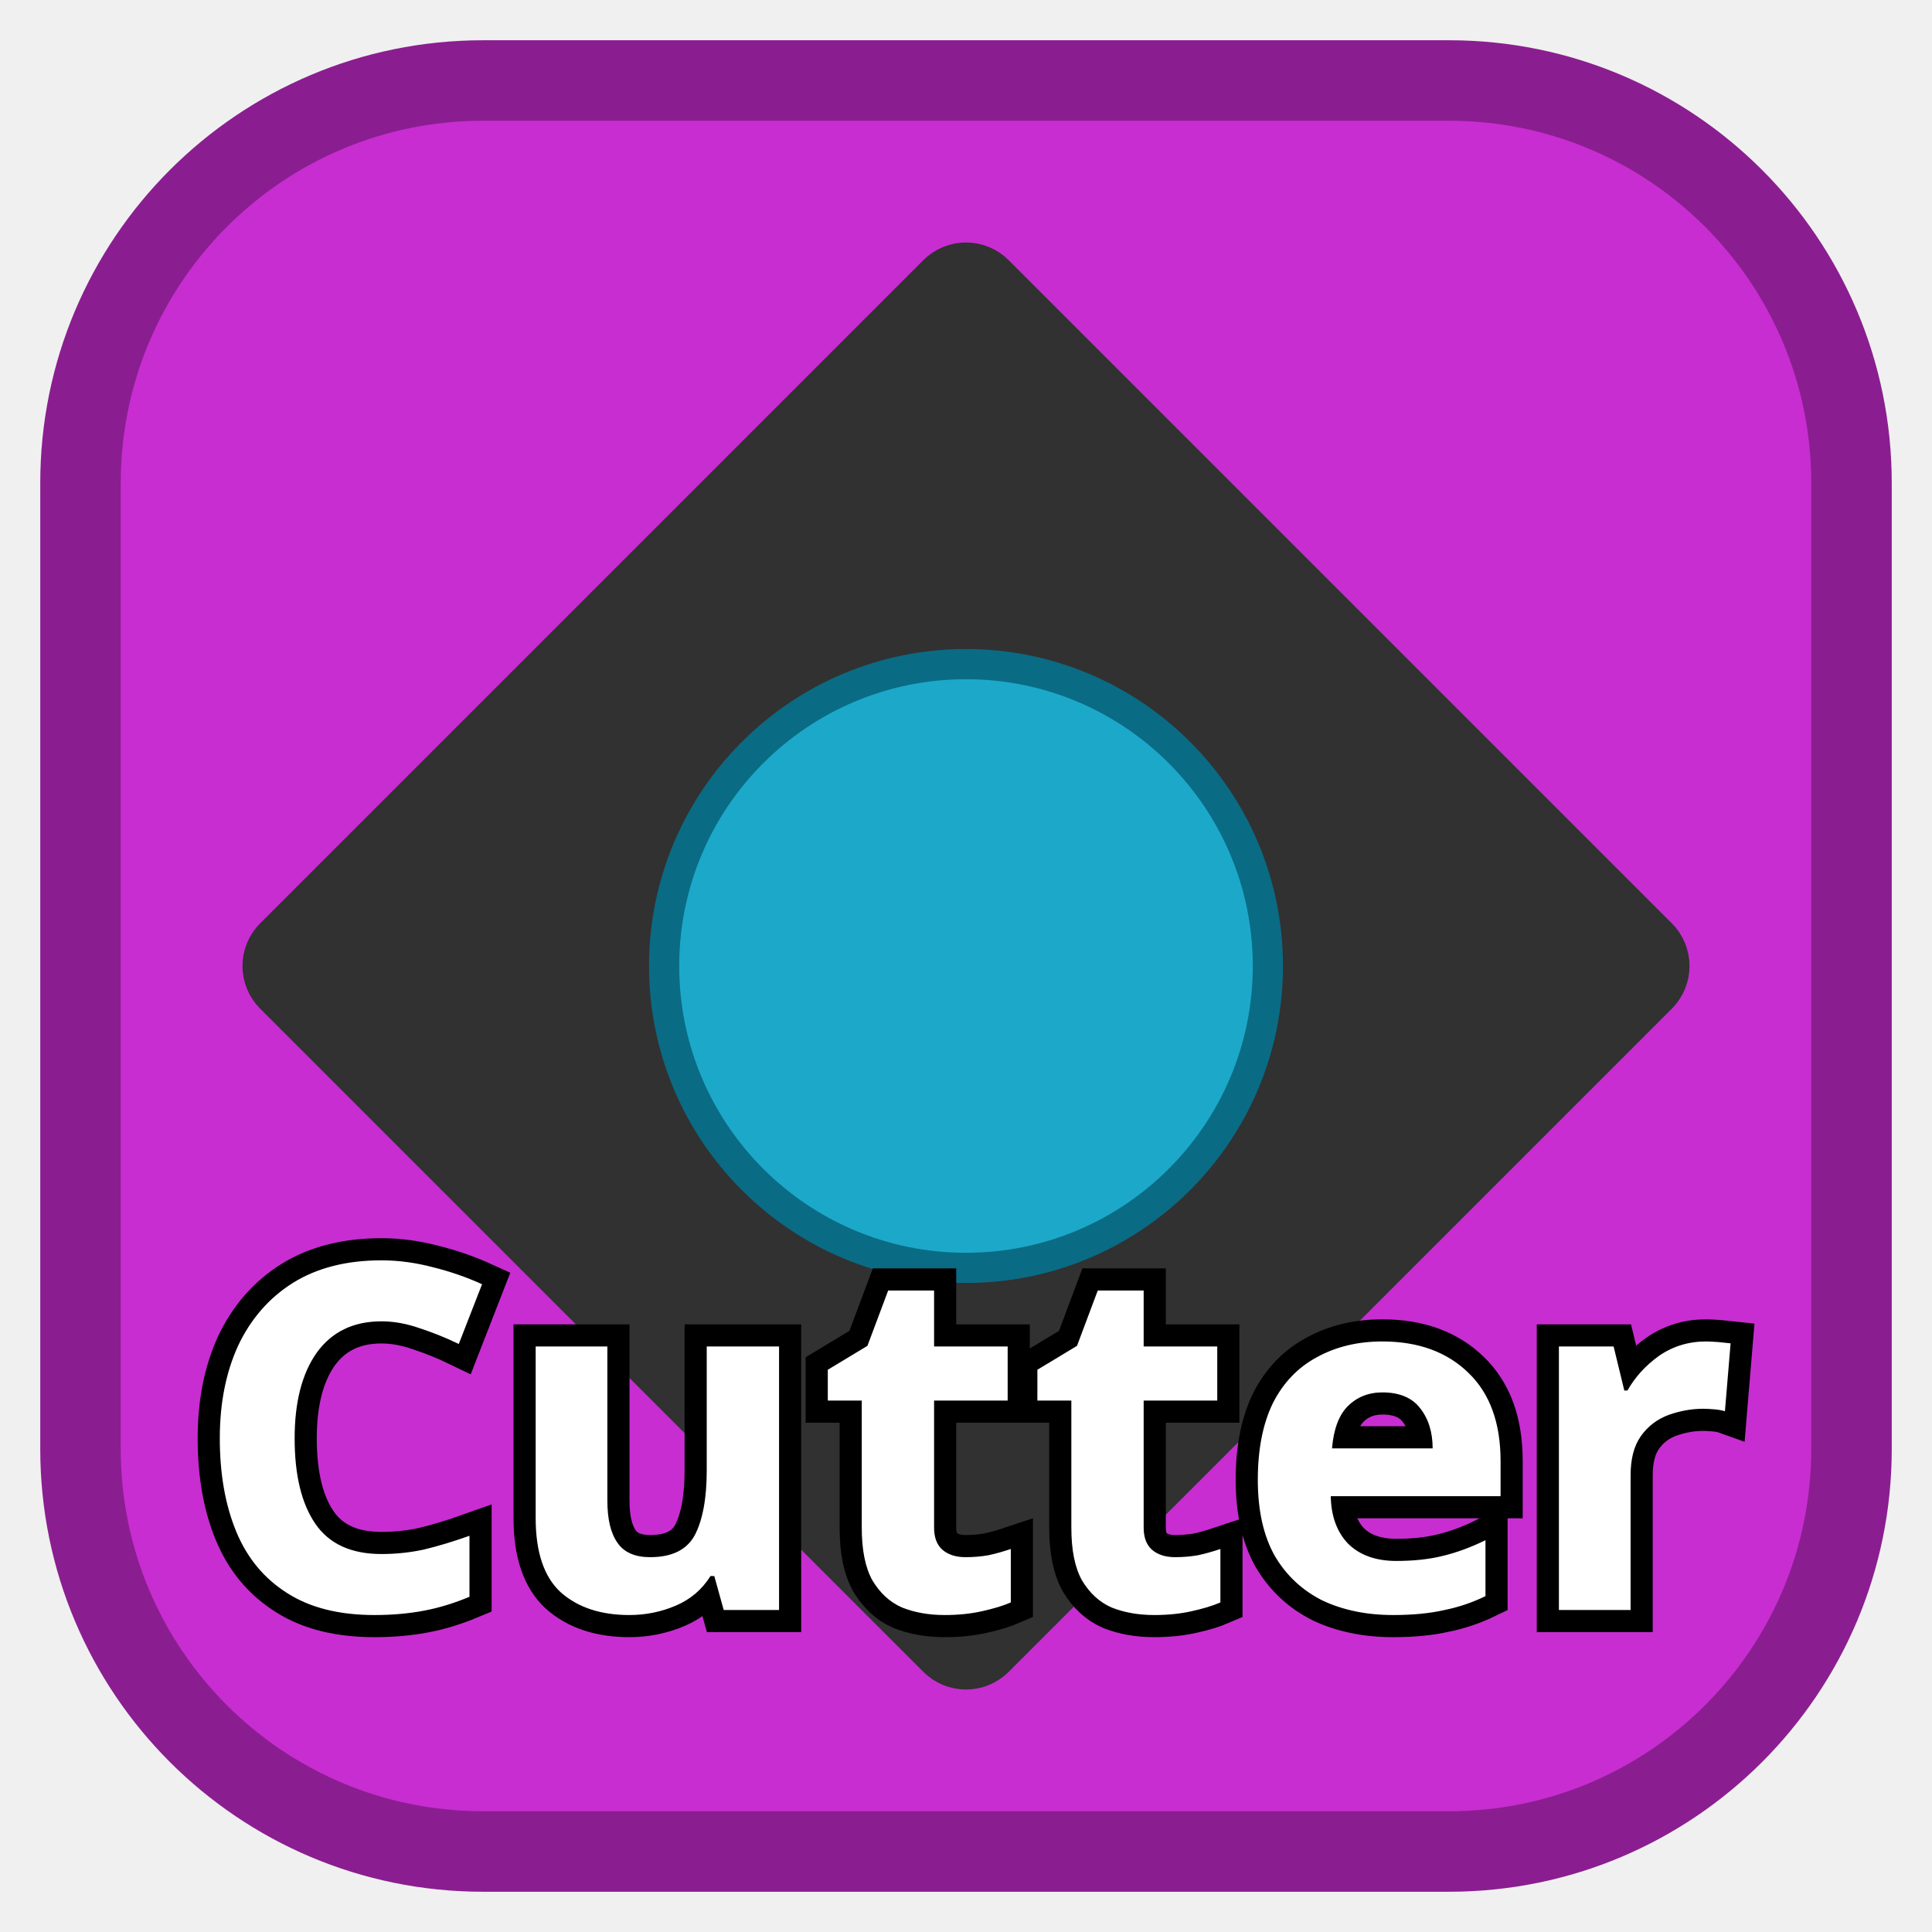
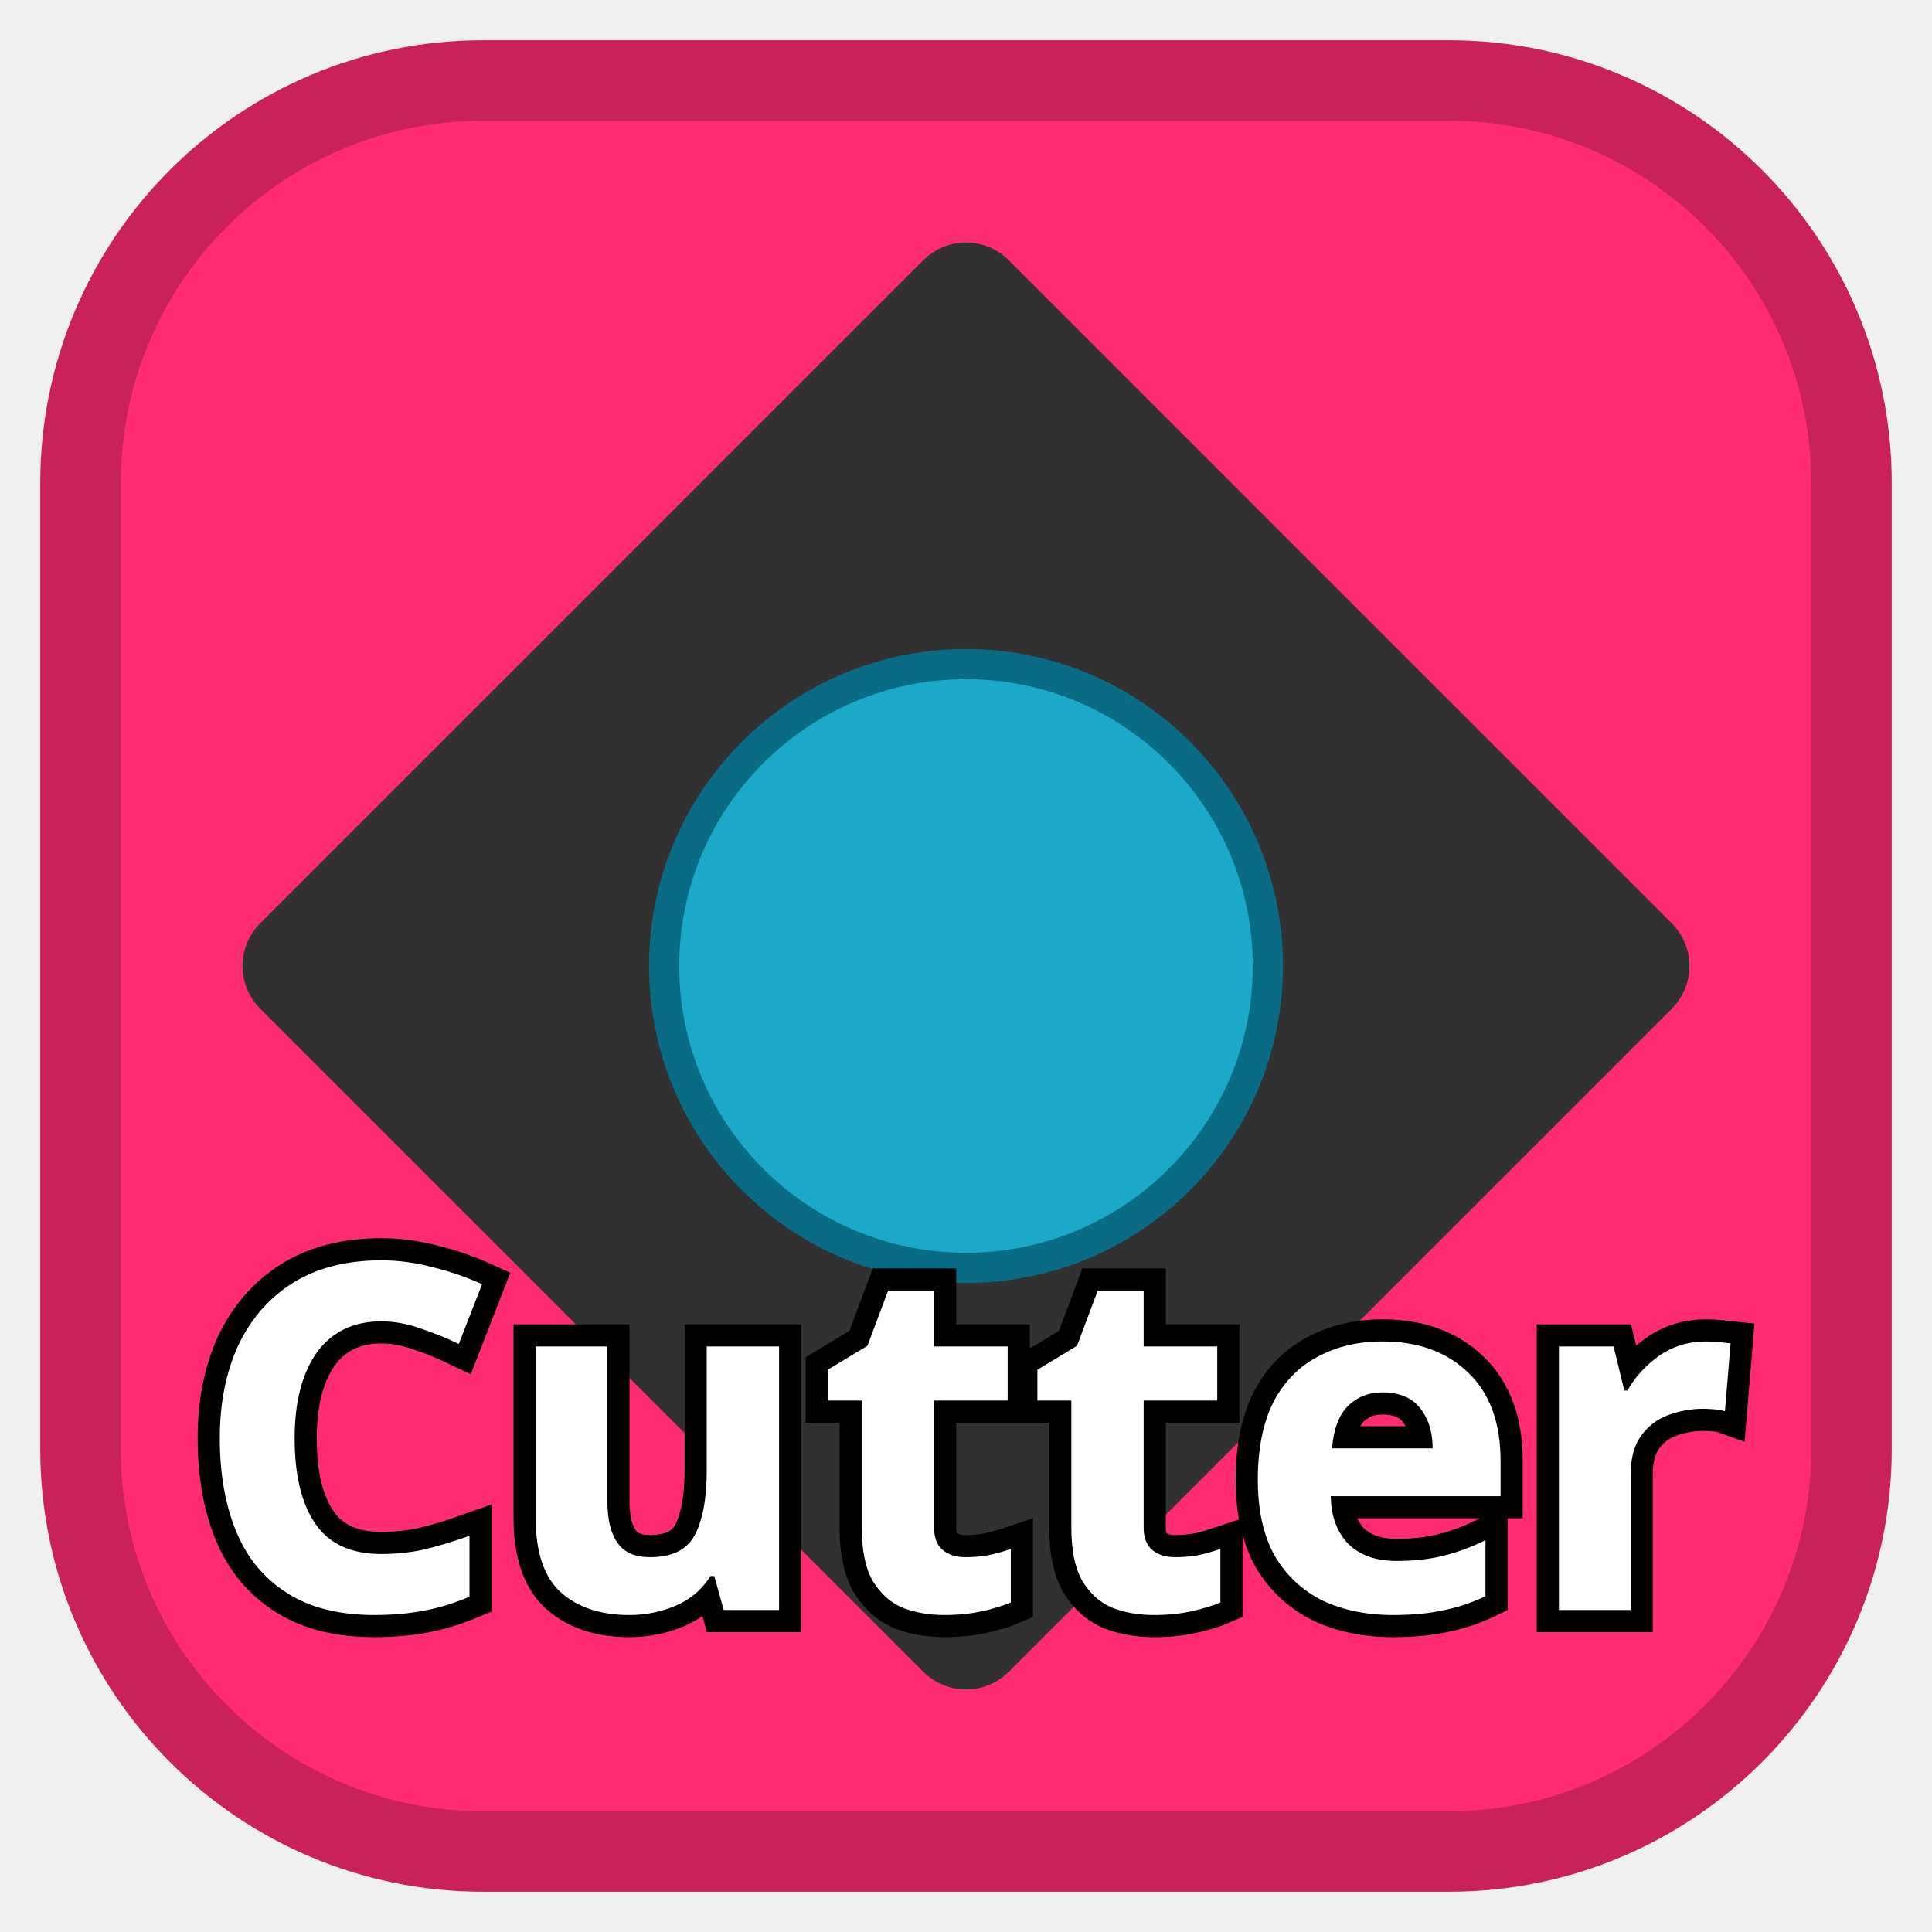
<svg xmlns="http://www.w3.org/2000/svg" viewBox="0 0 48 48" width="48" height="48">
-   <rect x="2" y="2" width="44" height="44" rx="10" ry="10" fill="#c82dd1" stroke="#8a1e90" stroke-width="2" />
+   <rect x="2" y="2" width="44" height="44" rx="10" ry="10" fill="#ff2b75" stroke="#c9215a" stroke-width="2" />
  <g transform="rotate(45 24 24)">
    <rect x="11.85" y="11.85" width="24.3" height="24.3" rx="0.5" fill="#313131" stroke="#313131" stroke-width="2" />
  </g>
  <circle cx="24" cy="24" r="7.5" fill="#1ca8c9" stroke="#0a6b85" stroke-width="0.75" />
  <text x="24" y="40" font-family="Rajdhani, sans-serif" font-size="12" font-weight="700" fill="#ffffff" stroke="#000000" stroke-width="1.1" paint-order="stroke fill" text-anchor="middle">Cutter</text>
</svg>
